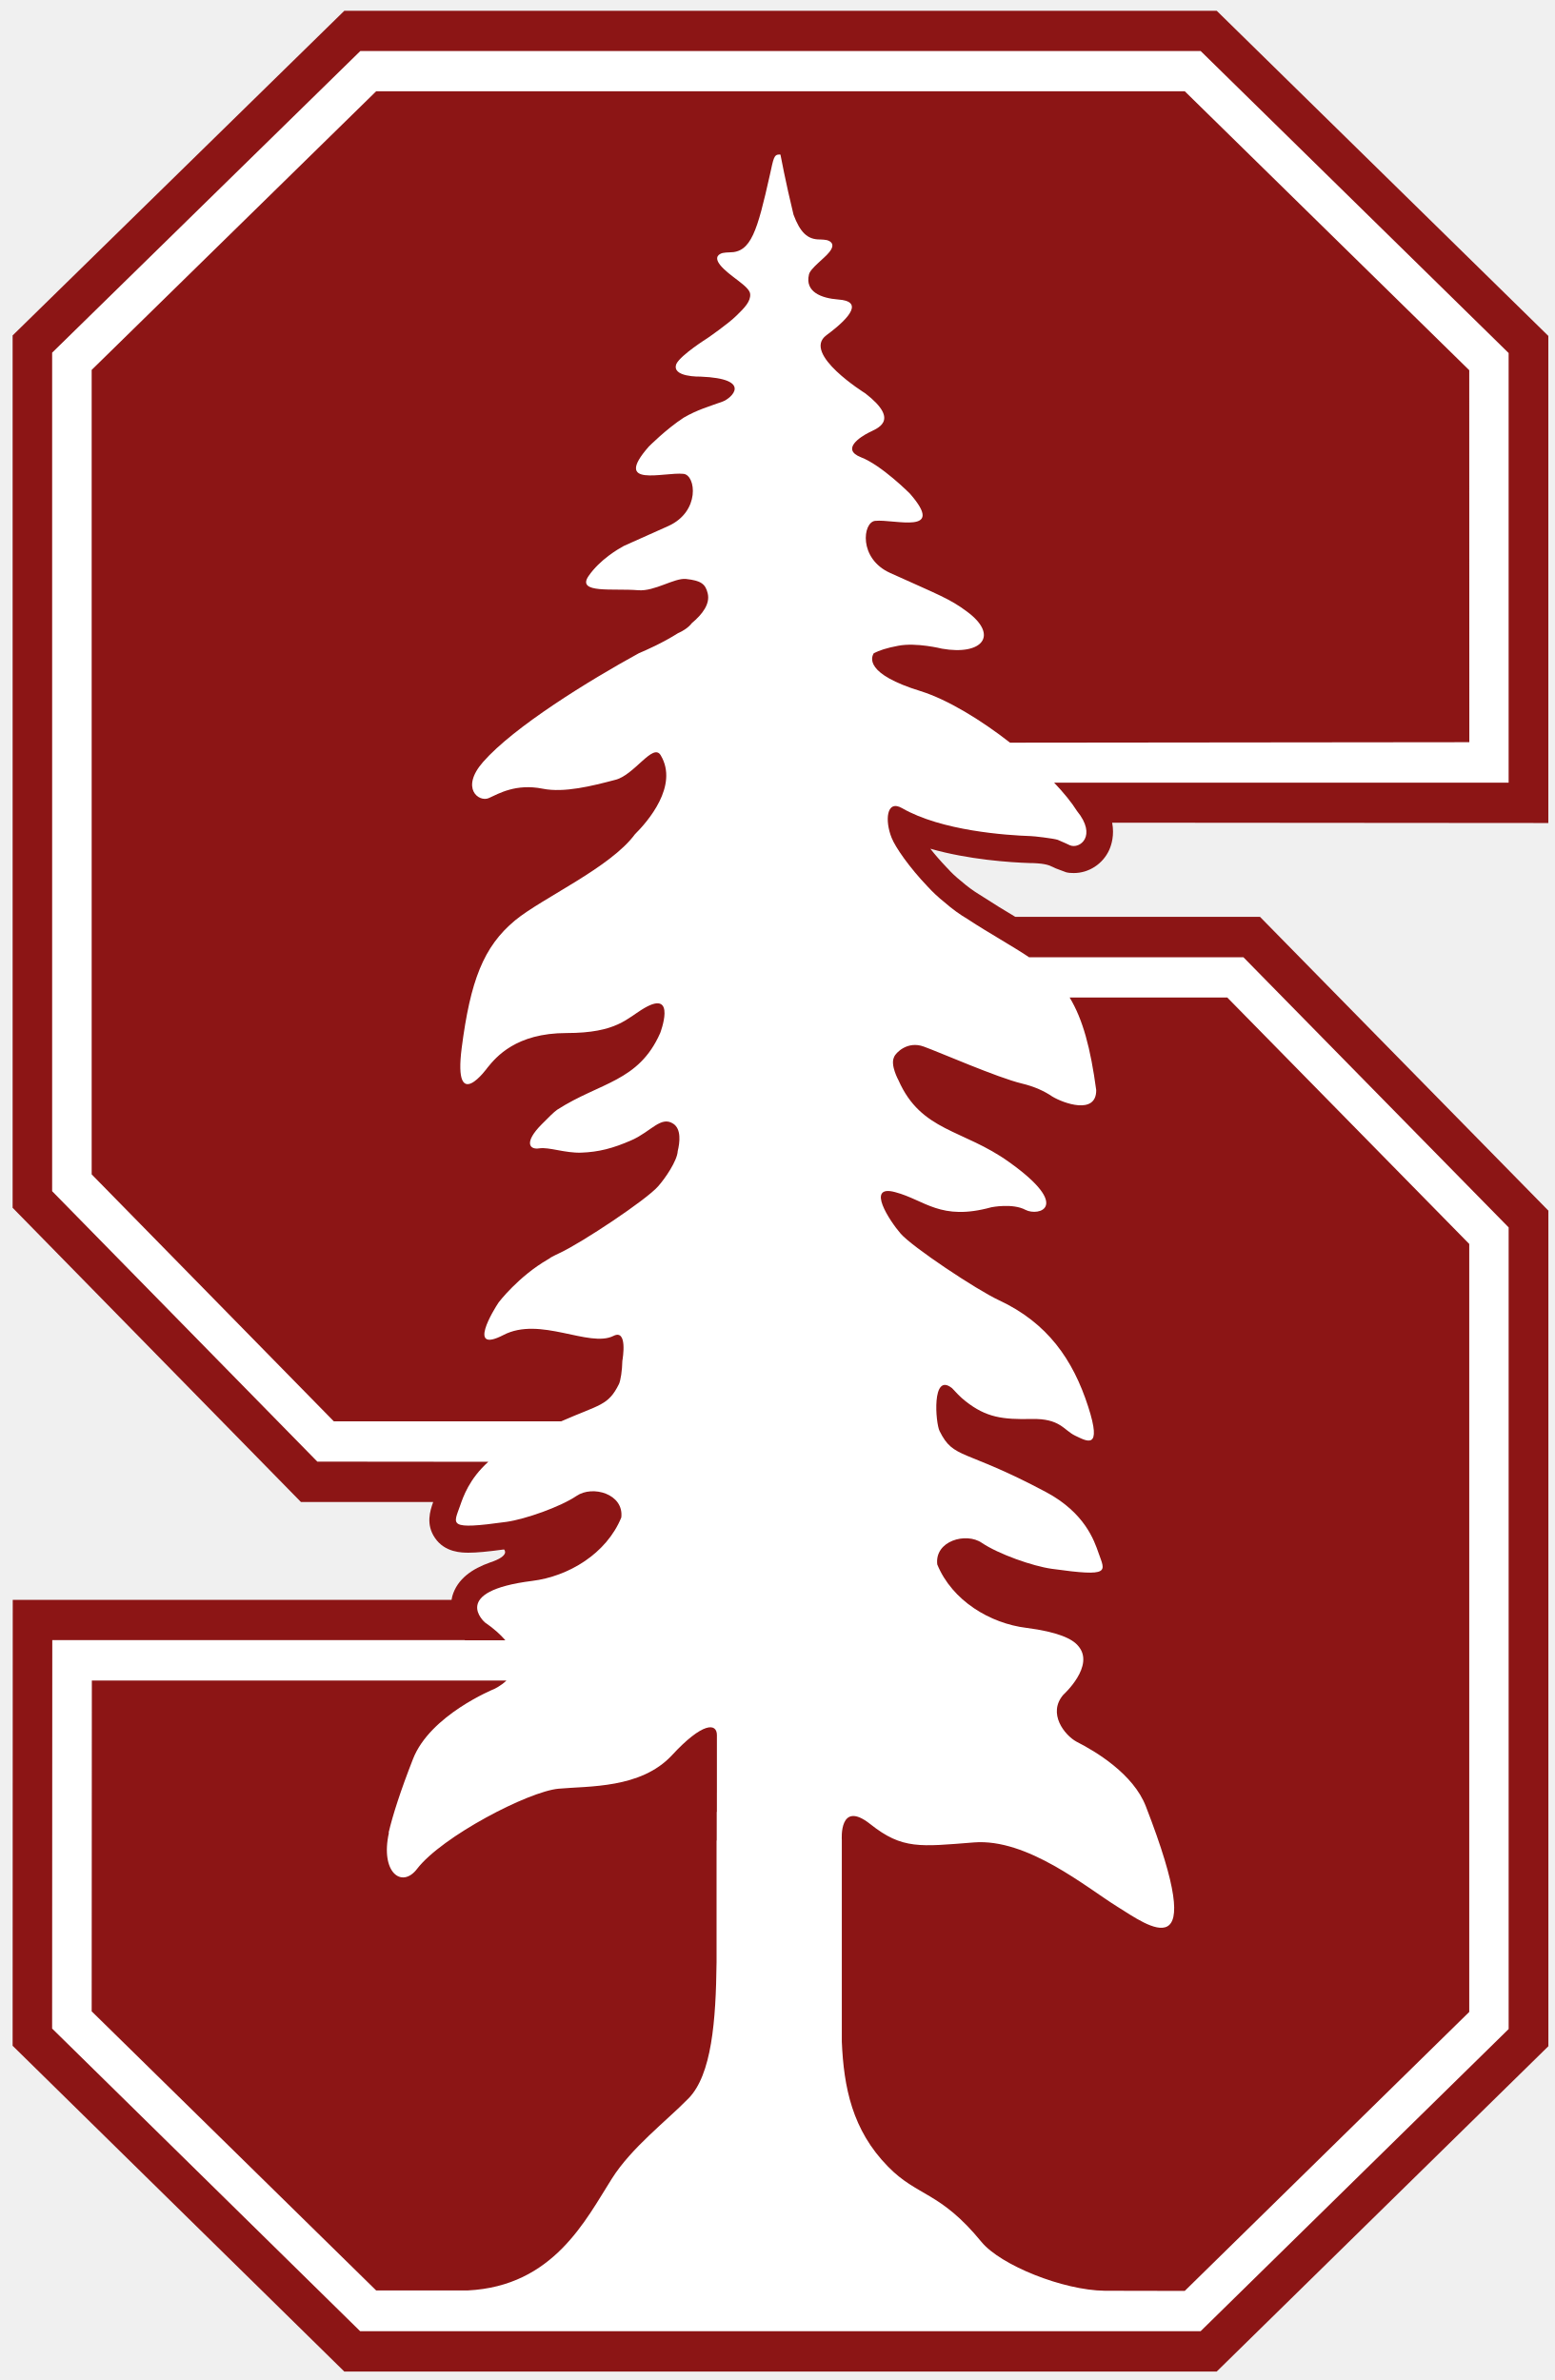
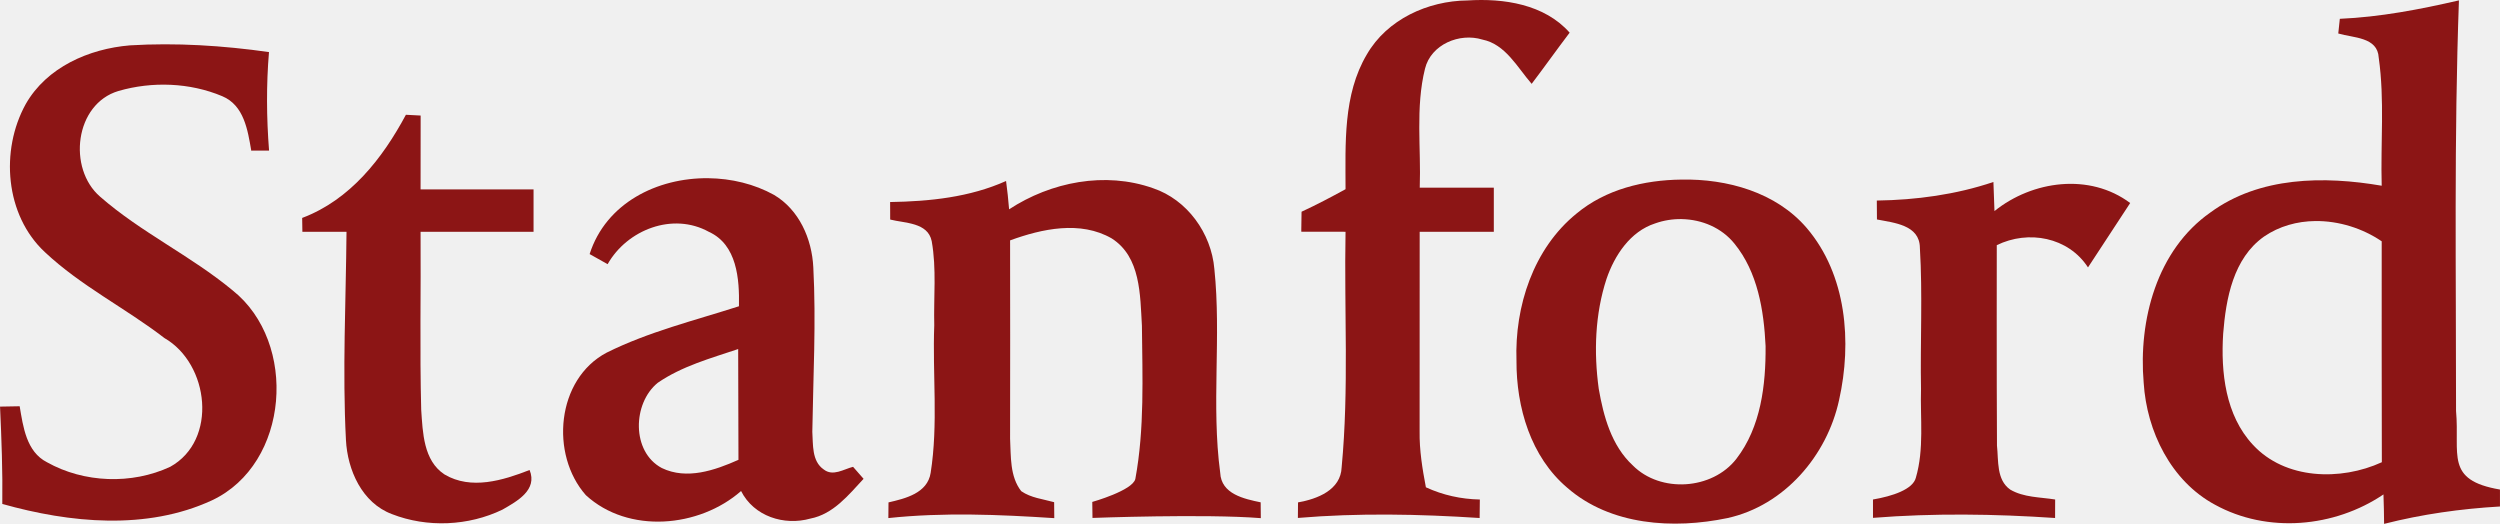
- <svg xmlns="http://www.w3.org/2000/svg" height="248.02pt" width="162pt" version="1.1" viewBox="0 0 162 248.022">
-   <g>
-     <path fill="#8c1515" d="m35.872 1.124-34.558 33.832v90.907l30.041 30.665h13.776c-0.335 0.923-0.775 2.345 0.181 3.737 1.04 1.543 2.835 1.543 3.523 1.543 0.805 0 1.929-0.101 3.657-0.336h0.02s0.721 0.641-1.476 1.362c-1.812 0.637-3.392 1.691-3.912 3.502-0.034 0.134-0.047 0.272-0.081 0.389h-45.716l-0.013 46.465 34.558 33.953h90.887l34.558-33.905v-87.077l-30.047-30.618h-25.478c-0.017 0-0.04-0.013-0.04-0.013-1.124-0.671-2.278-1.379-3.335-2.067l-0.389-0.248-0.067-0.04c-0.57-0.352-1.171-0.785-1.825-1.355-0.57-0.453-1.043-0.906-1.396-1.308l-0.101-0.101c-0.671-0.705-1.258-1.379-1.711-1.966 3.976 1.141 8.307 1.429 10.387 1.496h0.248c0.134 0 0.272 0.02 0.389 0.02l0.181 0.013c0.503 0.034 0.889 0.117 1.141 0.201 0.268 0.1 0.507 0.222 0.725 0.322l1.074 0.403c0.252 0.067 0.52 0.081 0.805 0.081 1.56 0 3.019-0.939 3.69-2.416 0.218-0.503 0.554-1.506 0.302-2.832l45.442 0.034v-50.76l-34.551-33.886h-90.887z" />
-     <path fill="#fff" d="m157.19 36.804-32.1-31.487h-87.55l-32.108 31.436v87.382l27.628 28.182 17.815 0.017c-1.996 1.795-2.617 3.657-2.936 4.563-0.688 1.996-1.409 2.567 4.848 1.694 1.98-0.285 5.586-1.56 7.28-2.701 1.661-1.141 4.948-0.218 4.663 2.248-1.543 3.774-5.502 6.14-9.277 6.609-8.689 1.09-4.932 4.328-4.932 4.328 0.956 0.654 1.644 1.292 2.131 1.862h-4.227v-0.017h-42.978l-0.017 40.478 32.091 31.537h87.567l32.09-31.487v-83.539l-27.628-28.148h-22.327c-1.778-1.191-4.177-2.516-6.358-3.942 0-0.017 0-0.017-0.017-0.017-0.839-0.486-1.661-1.09-2.449-1.778-0.654-0.52-1.241-1.074-1.745-1.627-1.929-2.013-3.372-4.11-3.758-5.083-0.721-1.778-0.554-4.026 1.074-3.103 4.127 2.382 10.904 2.835 13.42 2.919 0.285 0 2.315 0.235 2.801 0.386 0.503 0.201 1.275 0.57 1.275 0.57 1.023 0.436 2.869-0.973 0.738-3.573-0.554-0.889-1.392-1.912-2.382-2.952h47.354v-44.756" />
-     <path d="m48.988 11.889l-37.05 36.297v104.79l31.537 32.17h29.607c5.053-2.22 6.123-2.03 7.527-4.86 0.21-0.45 0.418-1.75 0.44-3.02 0.063-0.36 0.693-4.18-1.153-3.25-3.166 1.59-9.562-2.61-14.343-0.11-4.781 2.47-1.279-3.27-0.608-4.26 0 0 2.558-3.37 6.416-5.6 0.147-0.08 0.273-0.16 0.377-0.25 0.378-0.21 0.756-0.39 1.155-0.58 2.935-1.37 11.3-6.94 12.81-8.68 0.902-1.01 2.496-3.32 2.559-4.6 0.272-1.11 0.483-2.87-0.586-3.56-1.594-1.05-2.874 1-5.369 2.12-2.496 1.11-4.383 1.57-6.606 1.65-2.138 0.07-4.193-0.75-5.472-0.56-1.28 0.21-2.035-0.76 0.314-3.13 1.069-1.07 1.532-1.55 2.035-1.91 5.578-3.58 10.589-3.62 13.399-9.98 0 0 2.181-5.7-2.034-3.27-2.306 1.34-3.564 3.27-10.17 3.27-6.584 0-9.164 3.13-10.275 4.49 0 0-4.486 6.27-3.375-2.52 1.133-8.76 2.83-13.23 6.961-16.65 3.564-2.93 12.412-6.87 15.6-11.21 1.635-1.62 5.746-6.32 3.355-10.299-1.007-1.678-3.459 2.669-5.996 3.229-2.894 0.76-6.563 1.7-9.373 1.13-3.481-0.69-5.704 0.63-7.004 1.22s-3.754-1.28-0.756-4.698c4.026-4.592 13.757-10.588 20.299-14.174 0.902-0.378 3.102-1.342 5.115-2.621 0.042-0.022 0.084-0.043 0.106-0.043 0.503-0.231 1.237-0.672 1.656-1.238 1.426-1.196 2.412-2.536 2.076-3.899-0.293-1.237-0.903-1.657-2.832-1.867-1.53-0.147-4.066 1.636-6.205 1.469-3.271-0.273-8.074 0.481-6.48-1.846 1.488-2.16 3.899-3.545 4.591-3.922 1.342-0.608 3.146-1.404 5.809-2.6 4.173-1.887 3.585-6.625 1.971-6.792-2.517-0.273-9.31 1.906-4.53-3.545 0 0 2.266-2.285 4.551-3.774 1.803-1.048 3.292-1.447 5.074-2.098 1.112-0.398 4.028-2.977-2.892-3.25 0 0-3.859 0.105-3.125-1.677 0.608-1.174 4.006-3.313 4.006-3.313s2.724-1.867 3.836-2.978c1.069-1.028 1.824-1.845 1.761-2.768-0.042-1.048-2.768-2.348-3.922-3.816-0.817-1.049-0.125-1.425 0.336-1.551 0.252-0.041 0.546-0.084 0.903-0.084 2.809 0.021 3.606-2.789 5.246-10.086 0.48-2.181 0.52-2.641 1.23-2.662 0.07 0 0.11 0.021 0.15 0.021 0 0 0.69 3.69 1.7 7.821 0.86 2.285 1.8 3.25 3.46 3.228 0.33 0 0.63 0.041 0.88 0.084 0.46 0.126 1.17 0.505 0.33 1.553-0.63 0.818-2.51 2.139-2.66 2.936-0.54 2.264 1.62 3.082 3.82 3.25 3.12 0.209 1.82 2.159-1.55 4.654-3.25 2.411 5.07 7.57 5.07 7.57 4.74 3.67 1.36 4.612 0.4 5.137-0.97 0.503-3.63 2.139-0.97 3.187 2.69 1.028 6.38 4.739 6.38 4.739 4.76 5.451-2.02 3.293-4.53 3.545-1.62 0.167-2.2 4.926 1.97 6.793 6.35 2.872 7.76 3.355 10 5.033 4.19 3.103 1.97 5.745-3.27 4.822 0 0-3.35-0.838-5.7-0.377-1.47 0.273-2.48 0.608-3.17 0.965-0.36 0.545-1.19 2.704 6.1 4.947 3.48 1.09 7.8 3.713 11.64 6.711l59.81-0.062-0.01-48.457-37.05-36.338h-105.3zm90.312 118.05c1.72 2.85 2.72 6.58 3.46 12.06 0.02 3.29-4.32 1.69-5.73 0.83-0.98-0.67-2.28-1.29-3.96-1.69-3.17-0.76-10.71-4.07-12.77-4.81-2.1-0.77-3.63 0.78-3.88 1.37h0.02c-0.54 1 0.57 3.02 0.57 3.02 2.96 6.71 8.41 6.35 14.4 10.65 8.24 5.87 3.84 7.11 2.14 6.23-1.67-0.9-4.44-0.34-4.44-0.34-6.65 1.83-8.64-0.94-12.54-1.97-3.88-1.05-0.69 3.78 0.71 5.39 1.49 1.74 9.88 7.32 12.79 8.68 6.36 2.96 9.67 7.76 11.64 13.86 1.87 5.77-0.17 4.51-1.68 3.8-1.51-0.72-1.95-2.27-5.7-2.18-3.77 0.08-5.89-0.19-8.58-2.31-0.71-0.55-1.28-1.18-1.76-1.7-0.04-0.02-0.06-0.04-0.08-0.06-2.58-1.97-2.08 4.57-1.55 5.64 1.86 3.75 3.12 2.22 13.86 7.95 5.09 2.72 6.29 6.37 6.83 7.9 0.86 2.48 1.74 3.19-6.06 2.1-2.49-0.34-6.98-1.93-9.12-3.38-2.05-1.42-6.18-0.27-5.81 2.81 1.93 4.72 6.88 7.68 11.6 8.26 4.13 0.53 6 1.43 6.75 2.35 2.26 2.58-1.93 6.36-1.93 6.36-2.1 2.43 0.17 5.28 1.72 6.12 2.52 1.28 7.4 4.21 9.02 8.41 8.47 21.8 0.27 15.55-3.74 13.06-4.02-2.5-11.68-8.91-18.66-8.35-6.98 0.55-9.31 0.93-13.46-2.37-4.13-3.29-3.73 2.04-3.73 2.04v26.29c0.25 5.89 1.34 11.51 6.02 16.27 3.83 3.93 6.75 3.19 12.16 9.8 2.49 3.04 10.63 6.31 16.06 6.37l10.42 0.02 37.05-36.34v-100.04l-31.51-32.1h-20.53zm-127.34 88.97l-0.021 43.09 37.05 36.36h11.91c11.198-0.55 15.391-9.23 18.788-14.57 2.558-4.05 7.088-7.49 9.961-10.43 3.04-3.08 3.586-10.13 3.669-17.76v-15.93l0.022 0.16v-3.81h0.021v-2.54h0.002v-0.59-6.87c0-1.6-1.845-1.72-5.871 2.64-4.047 4.34-10.819 3.98-14.74 4.34-3.921 0.35-15.202 6.23-18.432 10.44-1.992 2.62-4.823 0.46-3.67-4.7h-0.042c0.545-2.32 1.551-5.45 3.166-9.58 2.222-5.76 10.568-9.14 10.568-9.14s0.86-0.38 1.615-1.11h-53.996z" transform="matrix(.80001 0 0 .80001 -.00065308 0)" fill="#8c1515" />
+ <svg xmlns="http://www.w3.org/2000/svg" viewBox="0 0 640.001 134.115" height="134.11pt" width="640pt" version="1.1">
+   <g fill="#8c1515" transform="translate(-40,-40)">
+     <path d="m389.92 53.927c5.188-8.984 15.636-13.72 25.758-13.81 9.237-0.597 19.685 0.94 26.156 8.243-3.29 4.338-6.435 8.767-9.725 13.105-3.669-4.212-6.688-10.141-12.617-11.334-5.839-1.808-13.177 1.229-14.696 7.484-2.458 9.924-0.976 20.299-1.338 30.422h18.962v11.298h-18.98c0 17.028 0 34.055-0.018 51.083-0.072 4.826 0.705 9.598 1.609 14.334 4.338 2.006 9.02 3.037 13.81 3.127-0.018 1.175-0.036 3.543-0.054 4.736-15.509-1.012-31.037-1.32-46.528-0.018 0-0.994 0.036-2.982 0.036-3.977 4.899-0.868 10.972-3.145 11.171-9.038 1.898-20.01 0.615-40.165 0.994-60.247-3.778 0-7.556 0-11.334-0.018 0.018-1.699 0.054-3.416 0.072-5.115 3.832-1.772 7.574-3.742 11.261-5.766 0-11.605-0.687-24.15 5.459-34.507z" />
+     <path d="m669.5 40.099c-10.032 2.314-20.19 4.265-30.494 4.717-0.108 0.94-0.308 2.819-0.398 3.759 3.832 1.157 10.087 0.851 10.358 6.202 1.536 10.846 0.452 21.852 0.759 32.77-14.768-2.531-31.272-2.368-43.834 6.833-13.756 9.634-18.474 27.603-17.1 43.619 0.777 12.418 6.995 25.162 18.256 31.217 13.412 7.375 30.567 5.857 43.13-2.639 0.09 2.513 0.144 5.025 0.163 7.537 9.725-2.476 19.668-3.868 29.664-4.447v-4.339c-14.167-2.413-10.25-8.969-11.244-20.117 0.018-35.031-0.525-70.081 0.741-105.11zm-36.752 56.492c5.982-0.063 12.066 1.848 16.977 5.183 0.018 18.853-0.036 37.706 0.036 56.559-10.52 4.826-24.746 4.483-32.989-4.447-7.068-7.556-8.261-18.618-7.628-28.488 0.705-8.984 2.586-19.251 10.431-24.819 3.93-2.697 8.521-3.94 13.173-3.989z" />
+     <path d="m73.206 51.613c11.912-0.723 23.86 0.054 35.646 1.717-0.705 8.387-0.633 16.829 0.018 25.216-1.139 0-3.416 0.018-4.555 0.018-0.904-5.242-1.844-11.605-7.429-13.937-8.279-3.489-17.968-3.832-26.554-1.338-11.225 3.326-13.069 19.847-4.718 27.06 10.448 9.146 23.246 15.13 33.947 24.005 16.756 13.34 14.569 44.395-5.314 53.74-16.738 7.737-36.387 5.784-53.668 0.922 0.108-8.31-0.199-16.62-0.579-24.92 1.247-0.018 3.76-0.072 5.025-0.09 0.886 5.224 1.699 11.641 6.995 14.334 9.472 5.314 21.691 5.748 31.525 1.175 12.274-6.779 10.014-26.373-1.464-32.971-9.96-7.67-21.402-13.34-30.603-22-10.195-9.472-11.46-26.066-4.898-37.906 5.368-9.436 16.196-14.153 26.626-15.021z" />
+     <path d="m143.9 69.382c0.94 0.054 2.838 0.145 3.778 0.199-0.018 6.309-0.018 12.599-0.018 18.908h28.922v10.846h-28.922c0.108 15.184-0.235 30.386 0.163 45.588 0.398 5.784 0.56 12.997 5.965 16.54 6.815 4.049 14.967 1.518 21.782-1.139 2.097 5.134-3.236 8.008-6.941 10.141-8.695 4.212-19.305 4.664-28.289 1.157-7.682-2.874-11.388-11.279-11.786-18.98-0.922-17.751 0-35.537 0.145-53.306h-11.298c-0.018-1.193-0.036-2.368-0.054-3.543 12.274-4.628 20.552-15.202 26.554-26.409z" />
+     <path d="m221.3 85.621c-13.032-0.134-26.175 6.339-30.362 19.425 1.139 0.651 3.453 1.934 4.609 2.584 5.007-8.839 16.702-13.376 25.92-8.278 7.23 3.29 7.846 12.128 7.702 19.052-11.37 3.651-23.138 6.526-33.875 11.877-12.87 6.797-14.533 26.065-5.314 36.495 10.864 9.96 28.994 8.35 39.731-1.067 3.272 6.471 11.008 8.948 17.75 7.05 5.875-1.139 9.761-6.037 13.611-10.177-0.669-0.759-2.023-2.296-2.692-3.073-2.422 0.615-5.152 2.531-7.52 0.669-3.073-2.115-2.694-6.363-2.911-9.634 0.217-14.027 0.994-28.089 0.253-42.134-0.362-7.267-3.615-14.697-10.05-18.511-5.027-2.791-10.928-4.216-16.852-4.277zm7.669 43.737c0.072 9.454 0.001 18.907 0.073 28.361-6.056 2.693-13.25 5.188-19.631 2.097-7.809-4.157-7.483-16.593-1.03-21.817 6.2-4.266 13.556-6.273 20.588-8.641z" />
+     <path d="m470.43 85.976c-9.526 0.108-19.36 2.477-26.808 8.677-11.081 8.966-15.888 23.788-15.4 37.706-0.054 11.912 3.651 24.62 13.033 32.538 11.081 9.653 27.186 10.61 40.978 7.736 14.551-3.2 25.487-15.943 28.578-30.223 3.326-14.822 1.934-32.048-8.261-44.014-7.845-9.183-20.407-12.654-32.12-12.419zm0.127 10.117c5.119 0.1 10.185 2.202 13.466 6.278 5.947 7.285 7.538 17.082 7.972 26.228 0.072 9.96-1.193 20.714-7.466 28.848-6.164 7.971-19.449 8.857-26.553 1.681-5.441-5.043-7.466-12.544-8.695-19.594-1.283-9.363-0.957-19.107 1.989-28.127 2.061-6.037 6.073-12.147 12.436-14.208 2.186-0.785 4.525-1.153 6.852-1.108z" />
+     <path d="m267.87 91.724c10.105-0.163 20.354-1.211 29.681-5.387 0.325 2.404 0.578 4.808 0.777 7.248 10.719-7.013 24.565-9.743 36.839-5.405 8.785 2.946 14.931 11.551 15.708 20.661 1.808 17.335-0.813 34.905 1.5 52.204 0.253 5.441 6.11 6.67 10.358 7.556 0.018 1.012 0.018 3.037 0.036 4.049-14.352-1.139-43.093-0.054-43.093-0.054l-0.054-4.099s10.367-2.915 11.026-5.897c2.368-12.87 1.808-26.174 1.681-39.243-0.47-7.809-0.271-17.57-7.737-22.324-8.008-4.609-17.823-2.476-26.011 0.506 0.054 16.919 0 33.856 0 50.776 0.235 4.519-0.09 9.671 2.856 13.43 2.476 1.717 5.585 2.025 8.423 2.82 0.018 1.012 0.036 3.055 0.036 4.085-14.154-0.922-28.343-1.518-42.479-0.018 0-1.012 0.036-3.019 0.036-4.013 4.302-0.994 9.978-2.35 10.791-7.556 1.97-12.472 0.452-25.216 0.922-37.797-0.181-7.176 0.615-14.443-0.651-21.529-0.994-4.844-6.905-4.573-10.629-5.531 0-1.121-0.018-3.362-0.018-4.483z" />
+     <path d="m520.46 91.344c10.123-0.145 20.245-1.518 29.862-4.754l0.271 7.447c9.725-7.827 24.385-9.815 34.742-2.061l-10.8 16.484c-5.043-7.773-15.274-9.653-23.354-5.694 0 0-0.054 34.218 0.054 51.318 0.416 3.814-0.181 8.767 3.398 11.261 3.453 2.025 7.646 1.916 11.496 2.531 0 1.175-0.018 3.561-0.018 4.736-15.527-1.048-31.091-1.265-46.618-0.036l-0.003-4.7c5.005-0.854 10.216-2.585 10.975-5.568 2.151-7.357 1.103-15.148 1.32-22.722-0.217-12.057 0.434-24.132-0.289-36.17-0.054-5.857-6.688-6.381-10.99-7.23 0.007-1.66-0.029-3.365-0.036-4.844z" />
  </g>
</svg>
